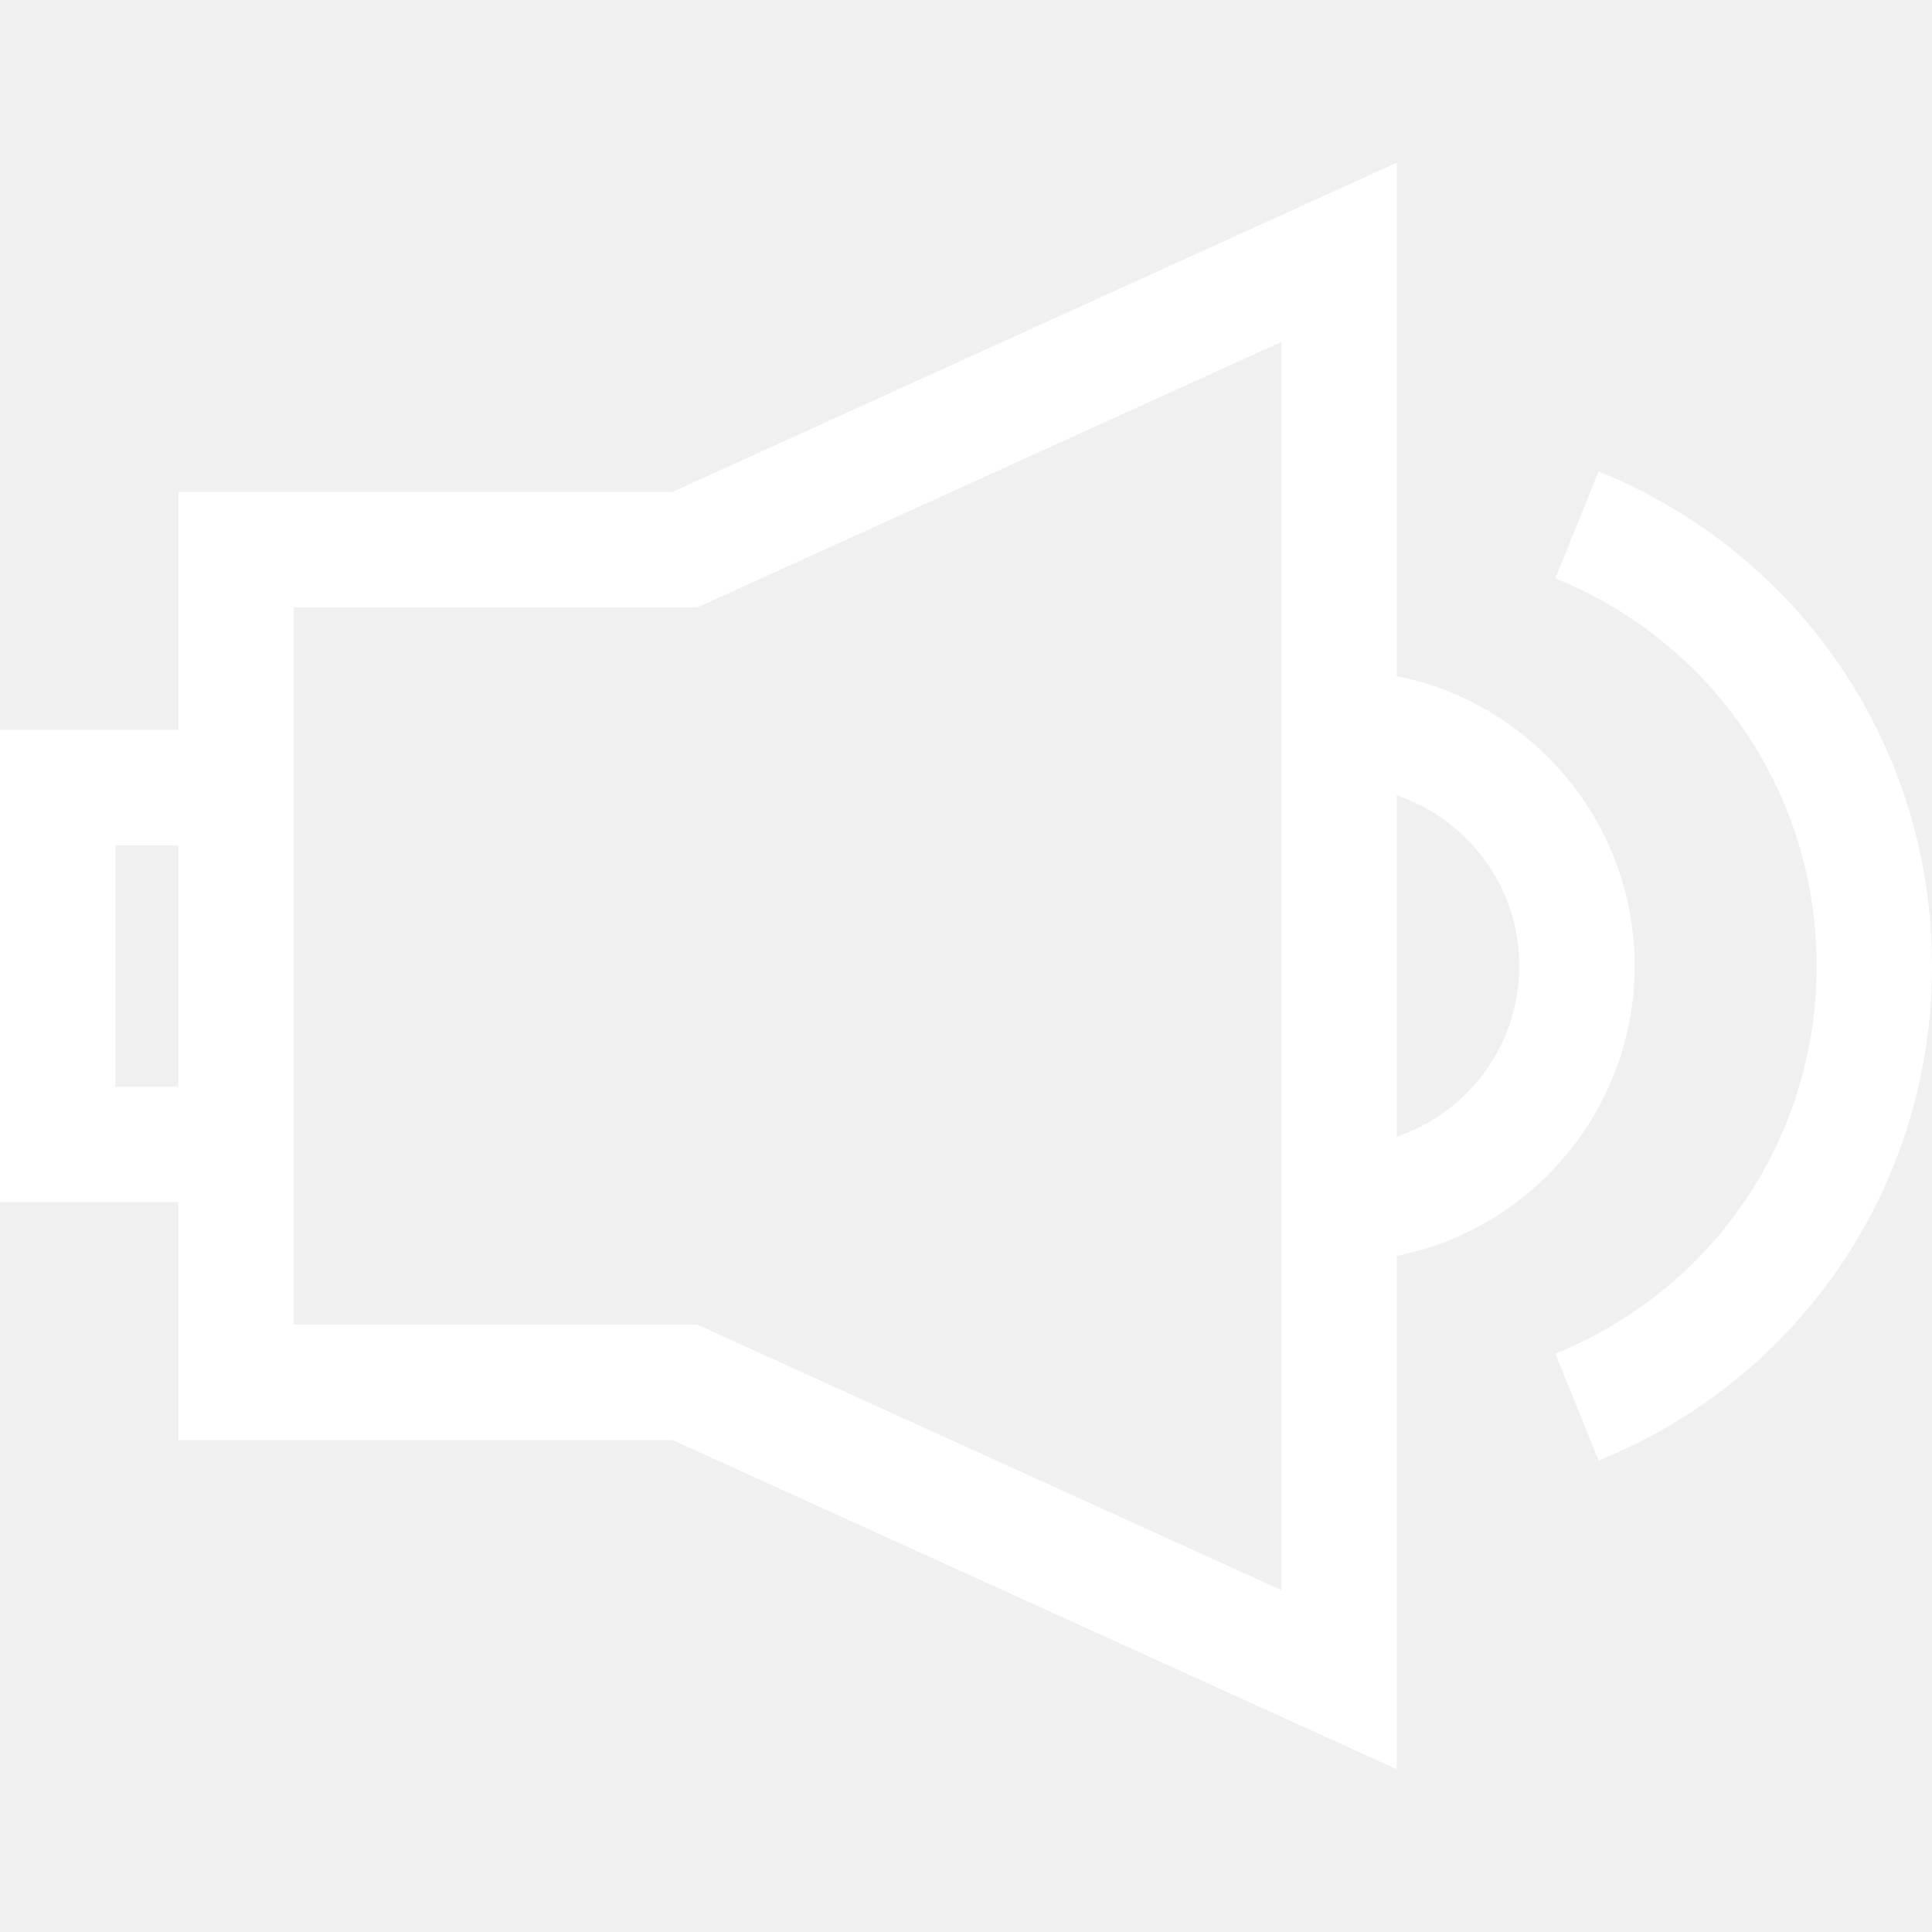
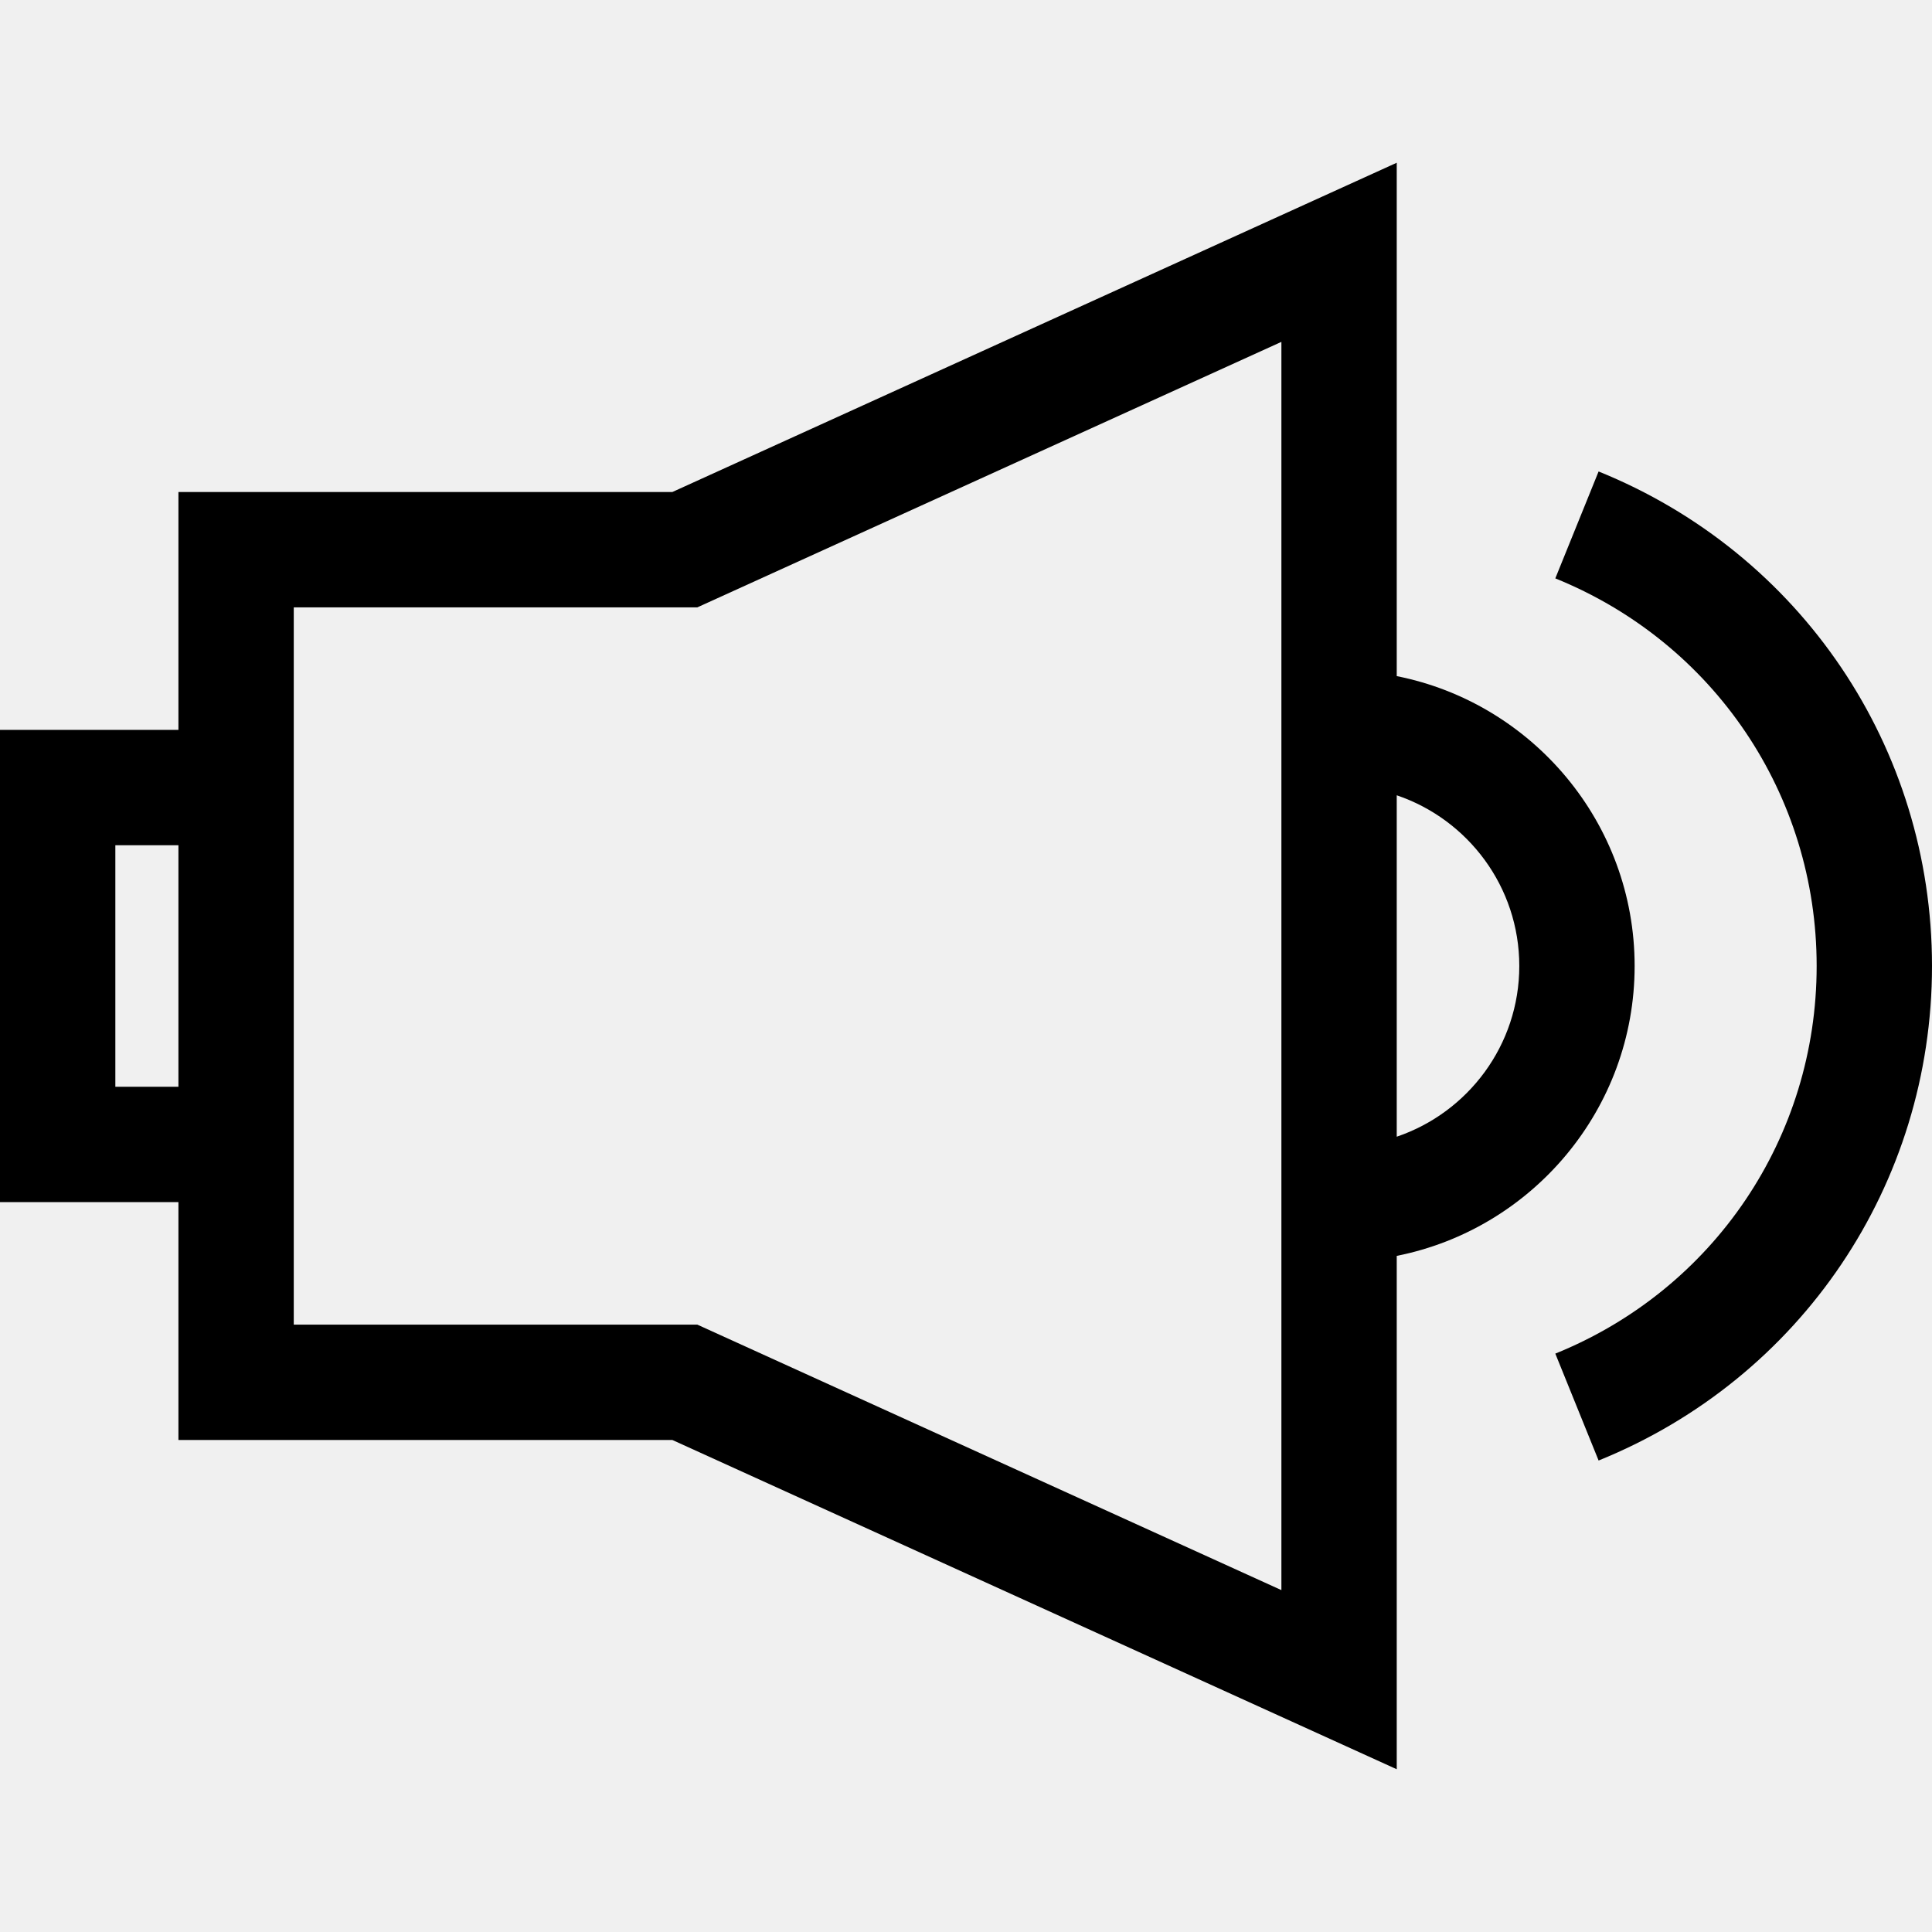
<svg xmlns="http://www.w3.org/2000/svg" viewBox="0 0 335 335" style="enable-background:new 0 0 335 335" xml:space="preserve">
-   <path d="M242.188 117.236V28.219L116.584 85.312H30.938v41.25H0v81.875h30.938v41.25h85.646l125.604 57.093v-89.017c23.487-4.666 41.25-25.427 41.25-50.264 0-24.837-17.762-45.598-41.25-50.263zm-211.25 71.201H20v-41.875h10.938v41.875zm191.25 87.282-101.271-46.032H50.938V105.312h69.979l101.271-46.033v216.44zm20-78.62v-59.2c12.34 4.181 21.25 15.865 21.25 29.6s-8.91 25.42-21.25 29.6z" fill="#fff" />
-   <path d="m277.19 81.75-7.506 18.538C297.213 111.435 315 137.817 315 167.499s-17.787 56.064-45.315 67.211l7.506 18.538C312.309 239.028 335 205.37 335 167.499c0-37.871-22.691-71.528-57.81-85.749z" fill="#fff" />
+   <path d="M242.188 117.236V28.219L116.584 85.312H30.938v41.25H0v81.875h30.938v41.25h85.646l125.604 57.093v-89.017c23.487-4.666 41.25-25.427 41.25-50.264 0-24.837-17.762-45.598-41.25-50.263zm-211.25 71.201H20v-41.875h10.938v41.875zm191.25 87.282-101.271-46.032H50.938V105.312h69.979l101.271-46.033v216.44zm20-78.62v-59.2c12.34 4.181 21.25 15.865 21.25 29.6s-8.91 25.42-21.25 29.6z" fill="#000" />
+   <path d="m277.19 81.75-7.506 18.538C297.213 111.435 315 137.817 315 167.499s-17.787 56.064-45.315 67.211l7.506 18.538C312.309 239.028 335 205.37 335 167.499c0-37.871-22.691-71.528-57.81-85.749z" fill="#000" />
</svg>
